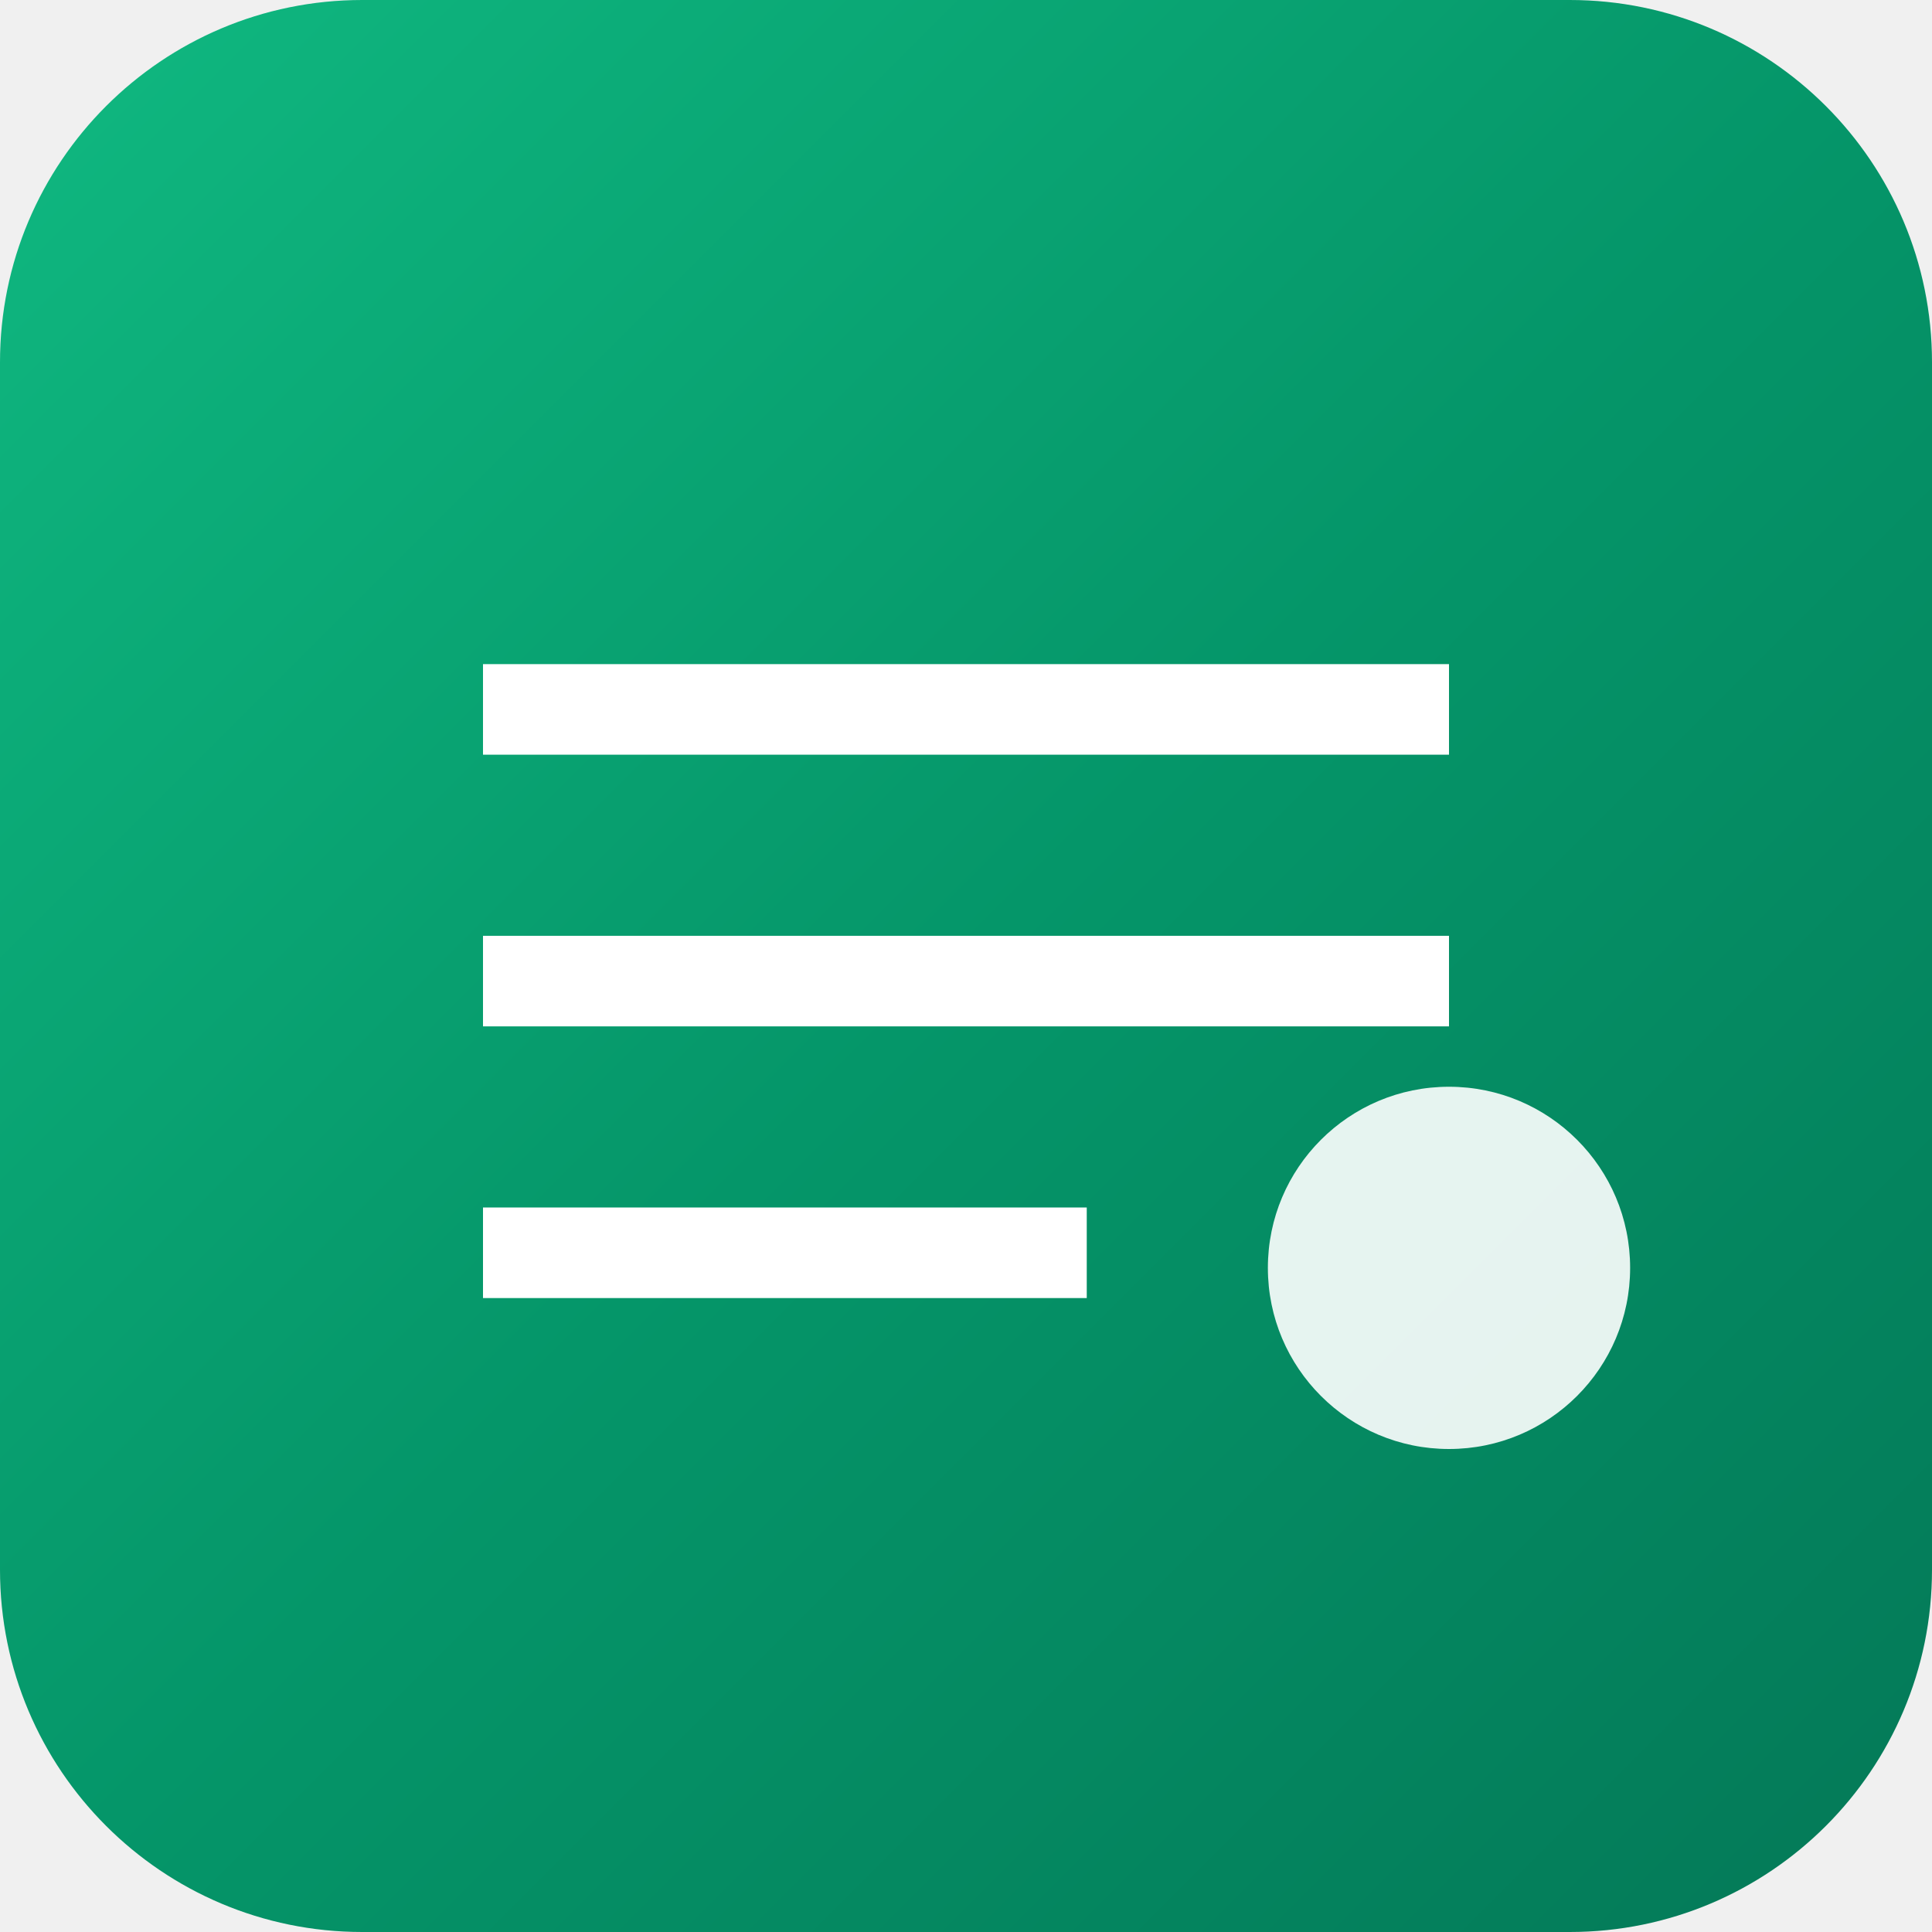
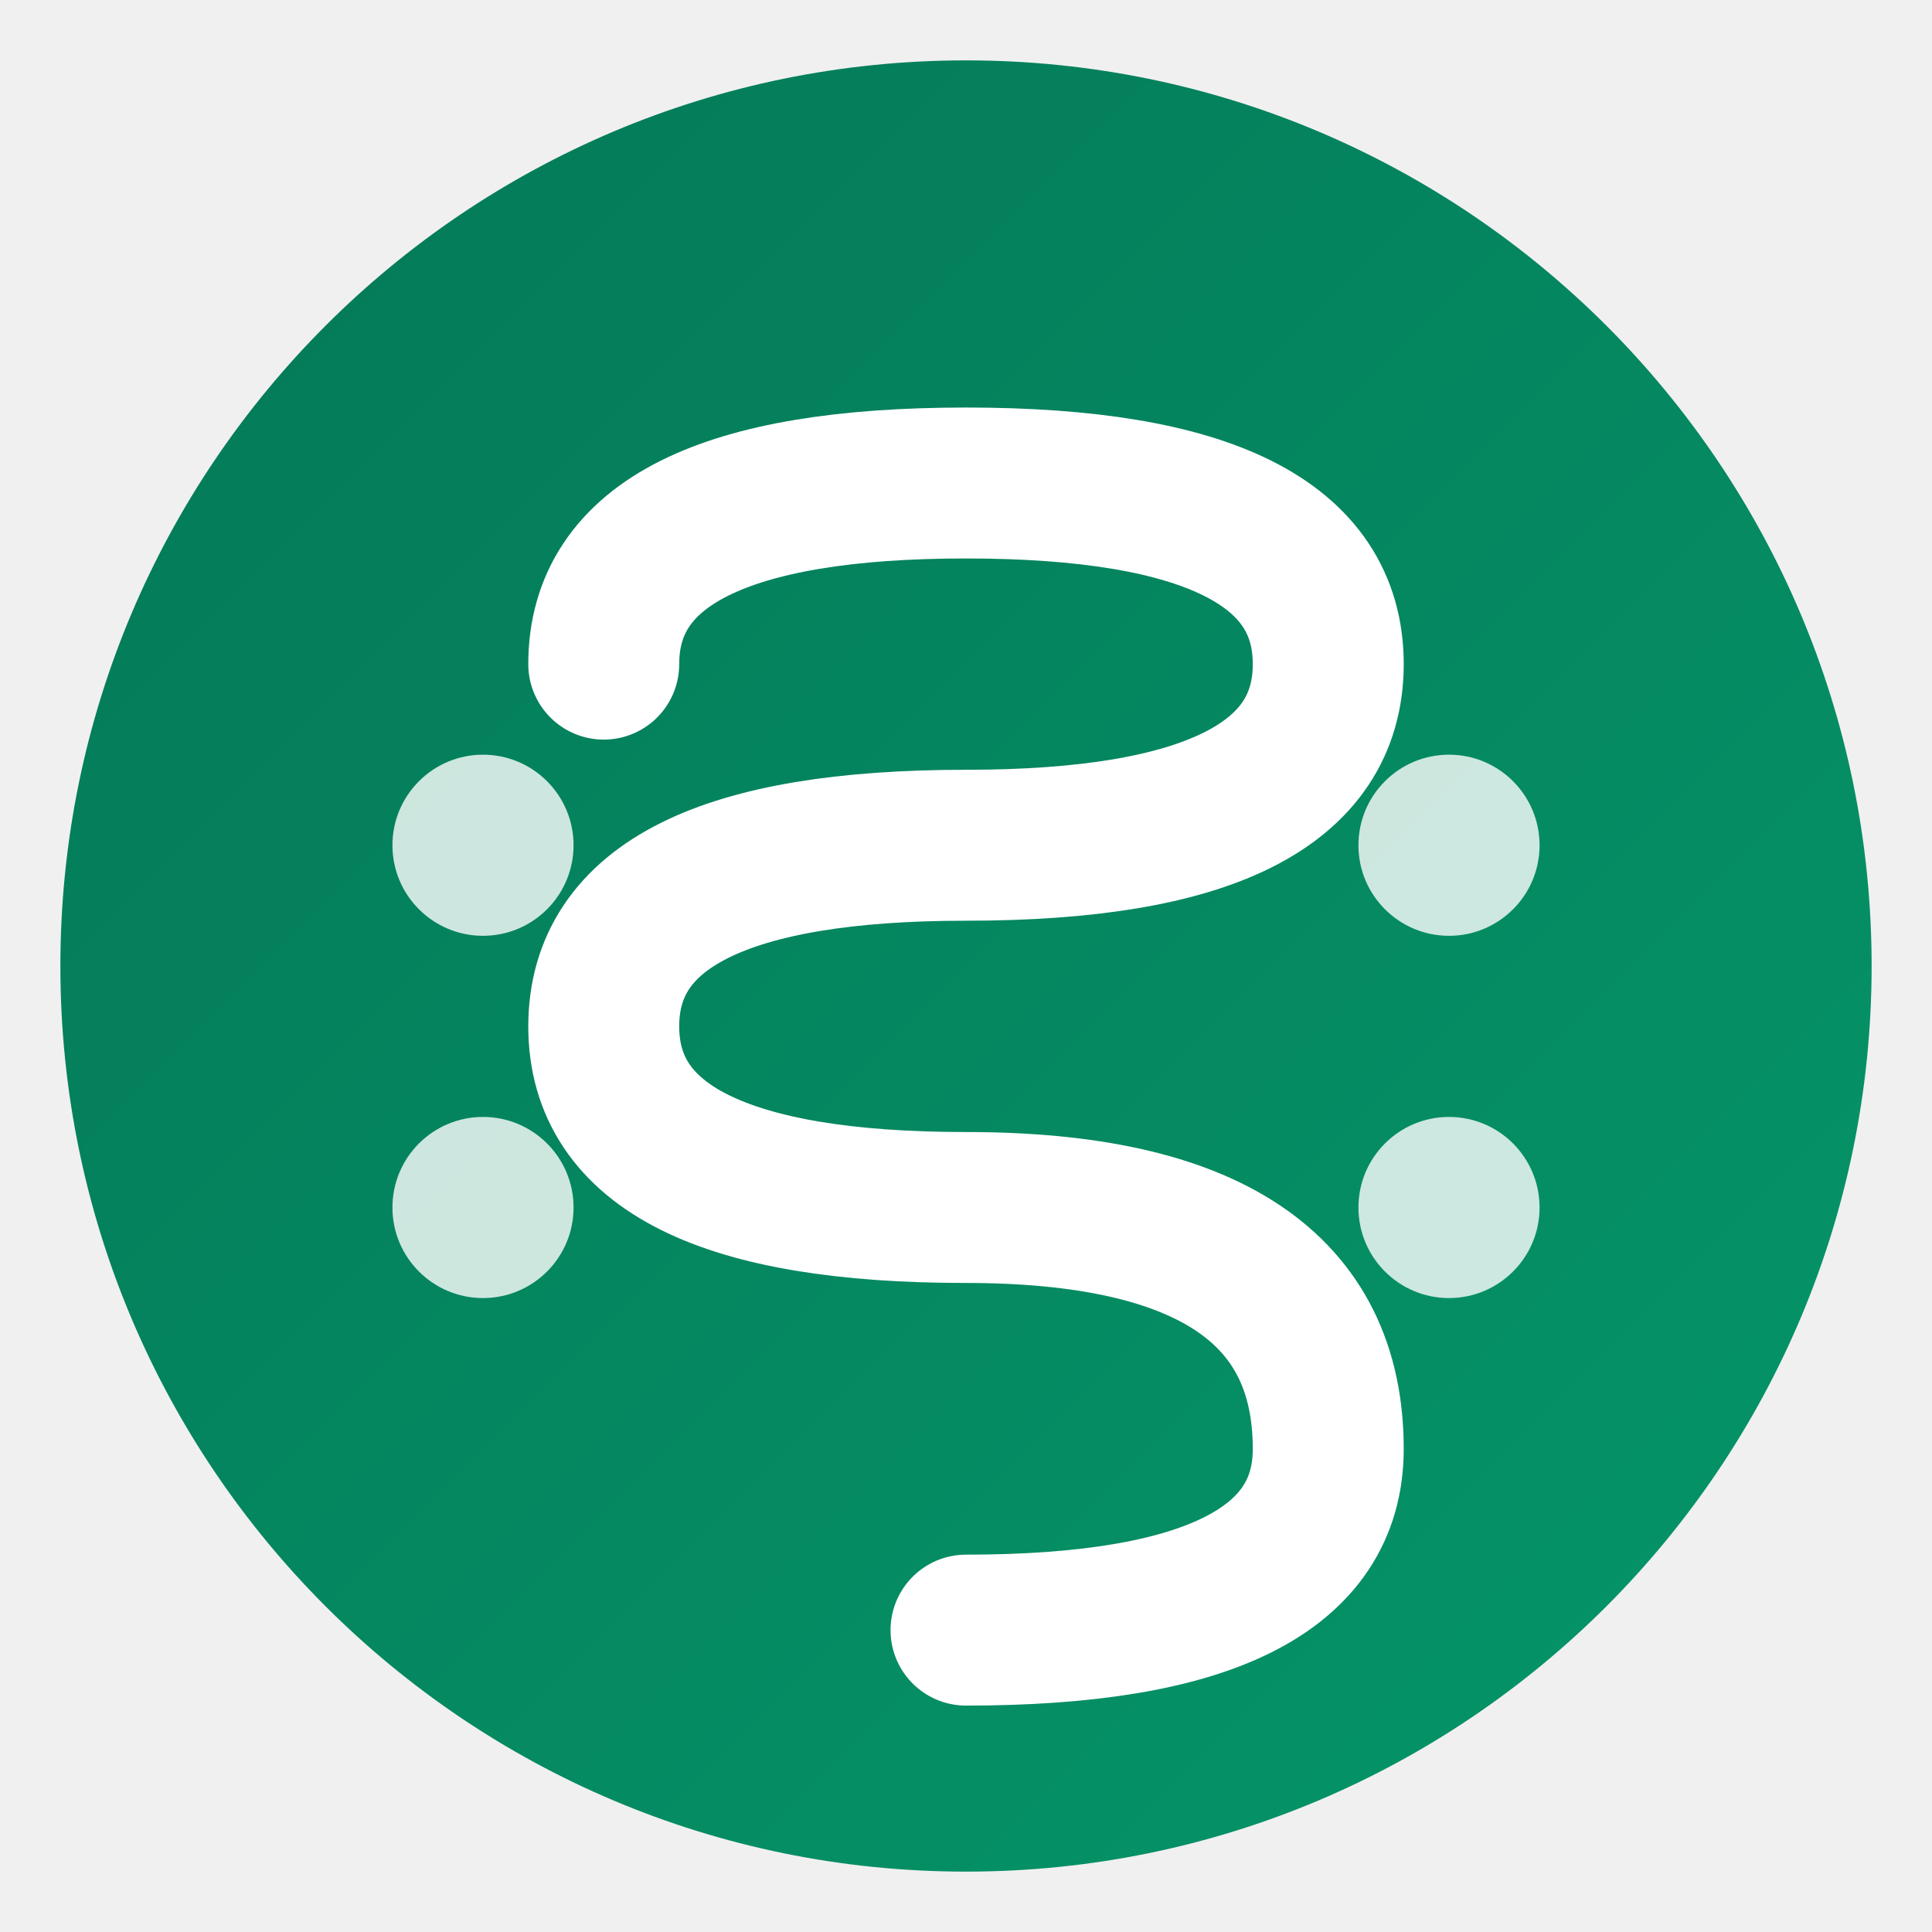
- <svg xmlns="http://www.w3.org/2000/svg" width="32" height="32" viewBox="0 0 32 32" fill="none">
+ <svg xmlns="http://www.w3.org/2000/svg" viewBox="0 0 32 32">
  <defs>
-     <linearGradient id="stoa-gradient" x1="0%" y1="0%" x2="100%" y2="100%">
-       <stop offset="0%" style="stop-color:#10b981" />
-       <stop offset="50%" style="stop-color:#059669" />
-       <stop offset="100%" style="stop-color:#047857" />
+     <linearGradient id="stoaGradient" x1="0%" y1="0%" x2="100%" y2="100%">
+       <stop offset="0%" style="stop-color:#047857" />
+       <stop offset="100%" style="stop-color:#059669" />
    </linearGradient>
  </defs>
-   <rect width="32" height="32" rx="6" fill="url(#stoa-gradient)" />
-   <path d="M8 11h16v1.5H8V11zm0 4.5h16V17H8v-1.5zm0 4.5h10v1.5H8V20z" fill="white" />
-   <circle cx="24" cy="21" r="3" fill="white" fill-opacity="0.9" />
+   <circle cx="16" cy="16" r="15" fill="url(#stoaGradient)" />
+   <path d="M10 11 Q10 8, 16 8 Q22 8, 22 11 Q22 14, 16 14 Q10 14, 10 17 Q10 20, 16 20 Q22 20, 22 24 Q22 27, 16 27" stroke="white" stroke-width="2.5" stroke-linecap="round" fill="none" />
+   <circle cx="8" cy="14" r="1.5" fill="white" opacity="0.8" />
+   <circle cx="24" cy="14" r="1.5" fill="white" opacity="0.8" />
+   <circle cx="8" cy="20" r="1.5" fill="white" opacity="0.8" />
+   <circle cx="24" cy="20" r="1.5" fill="white" opacity="0.8" />
</svg>
